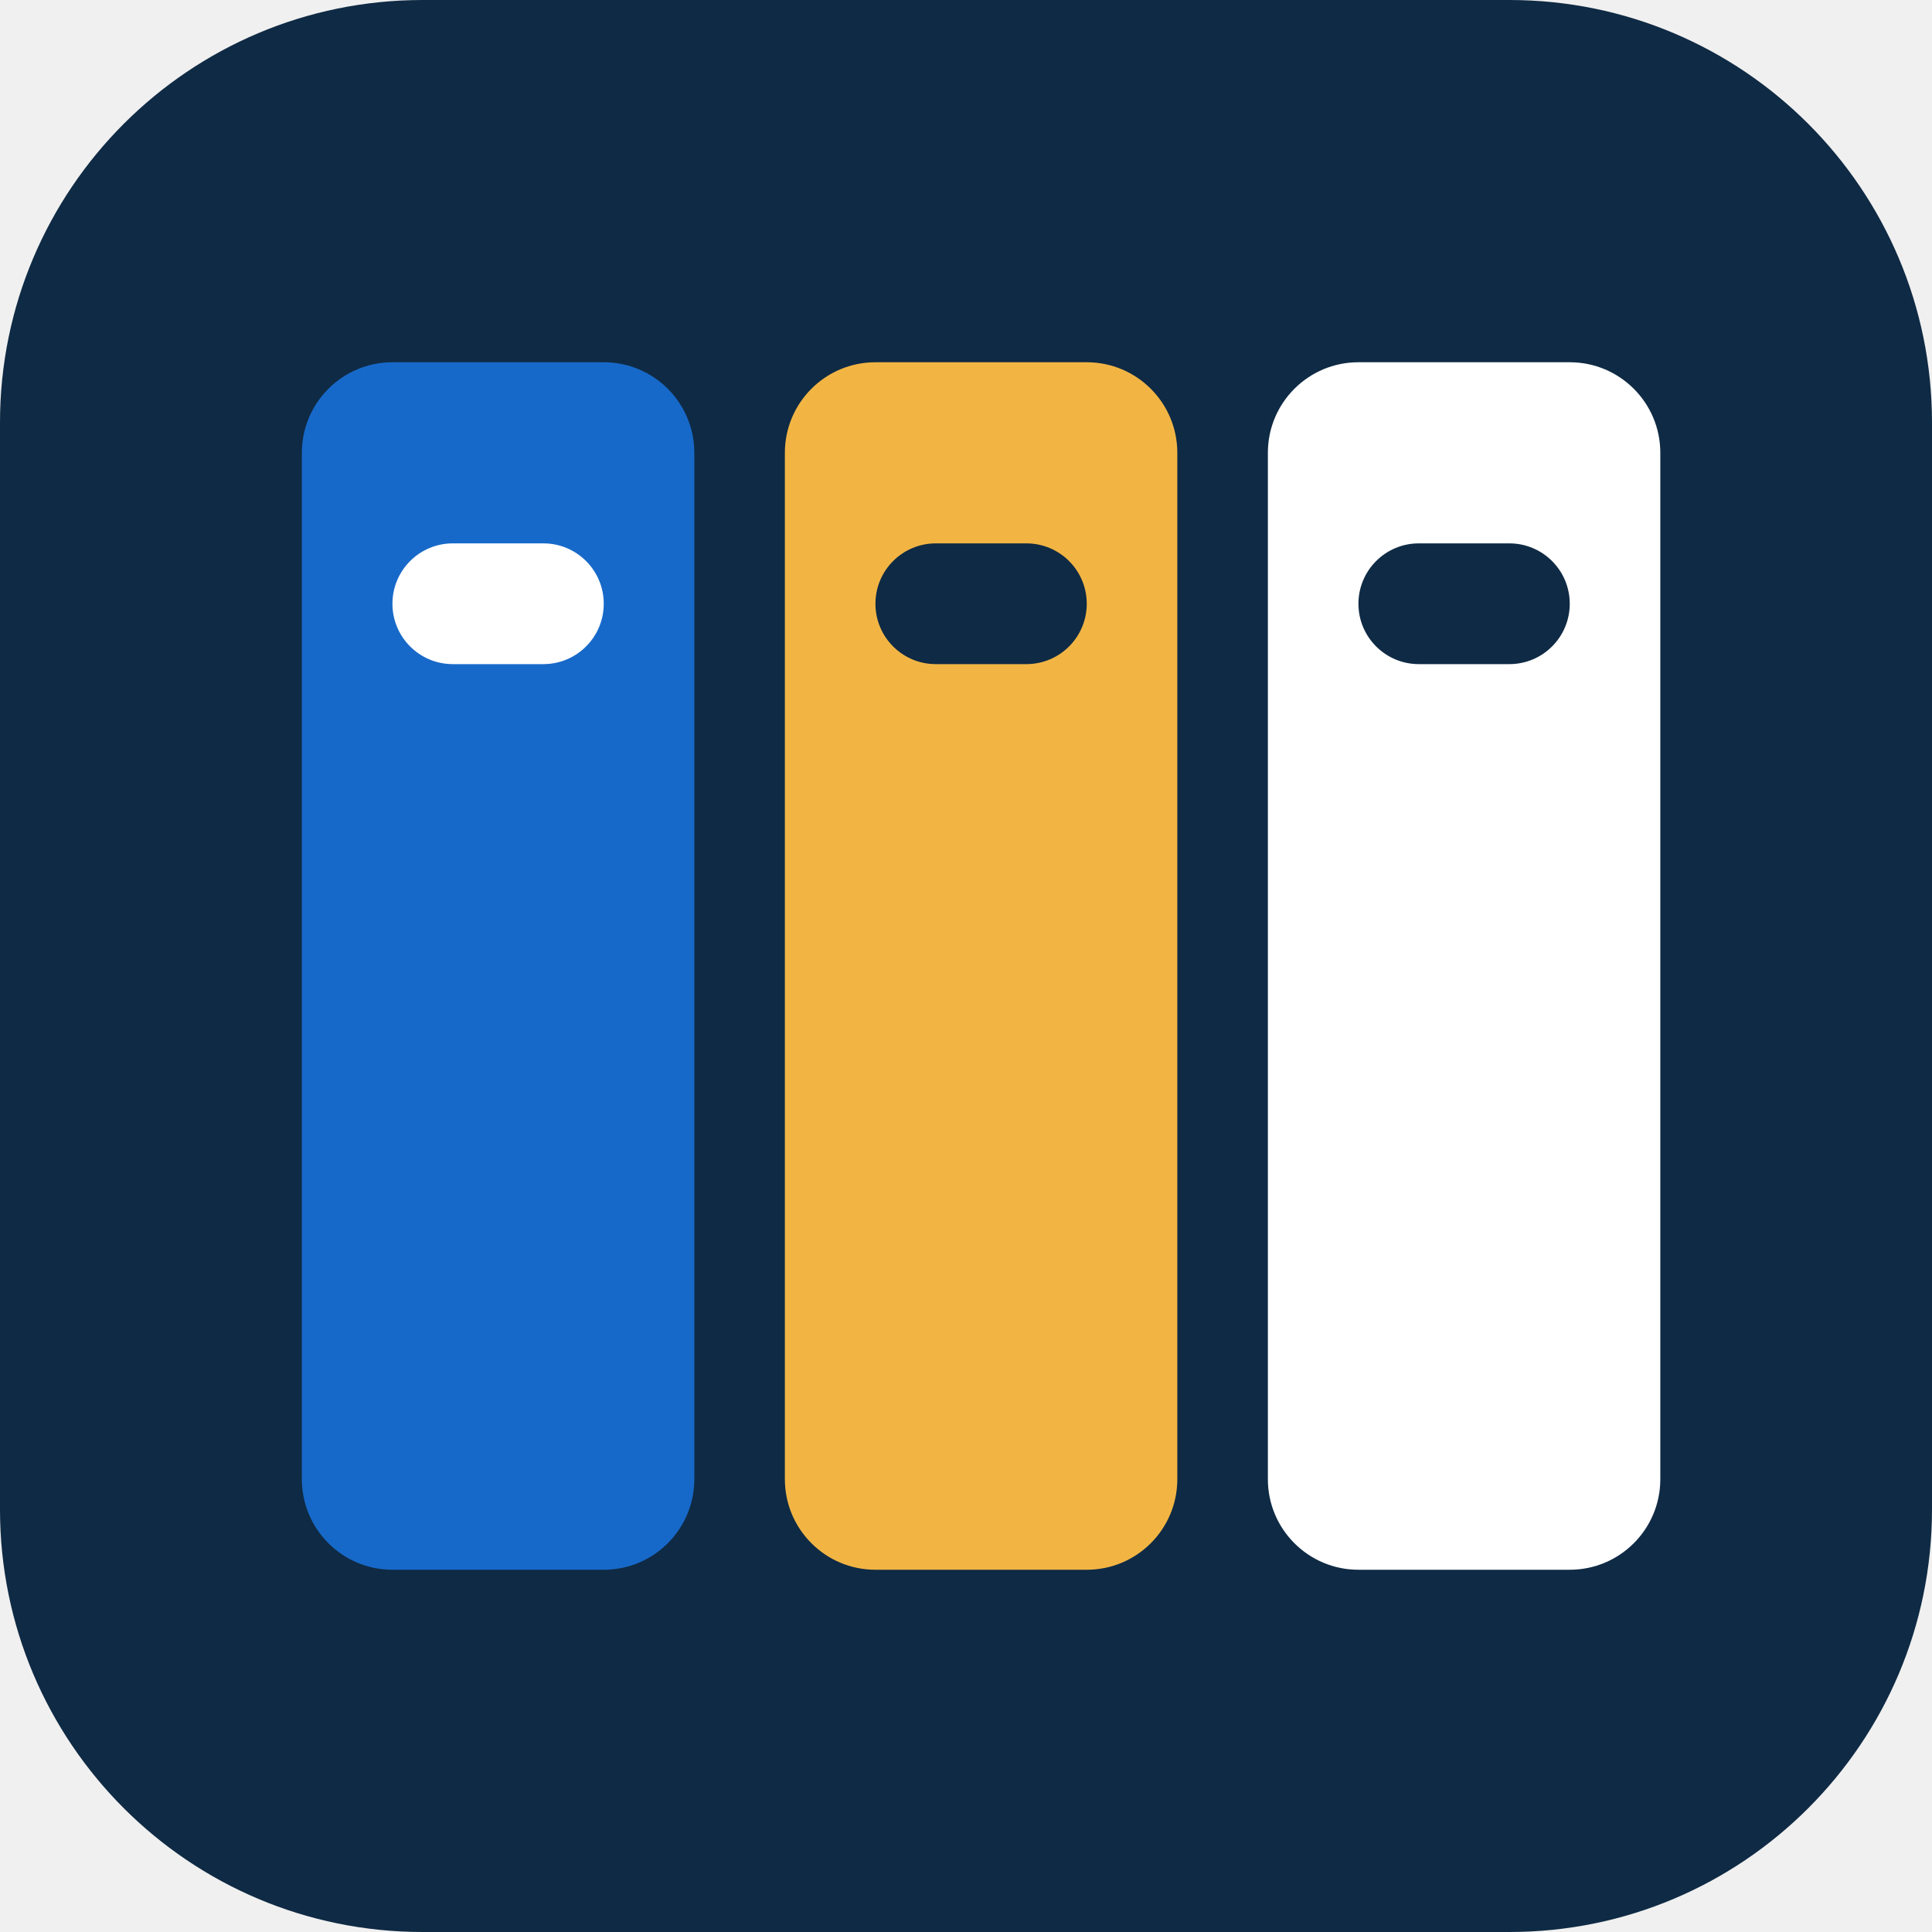
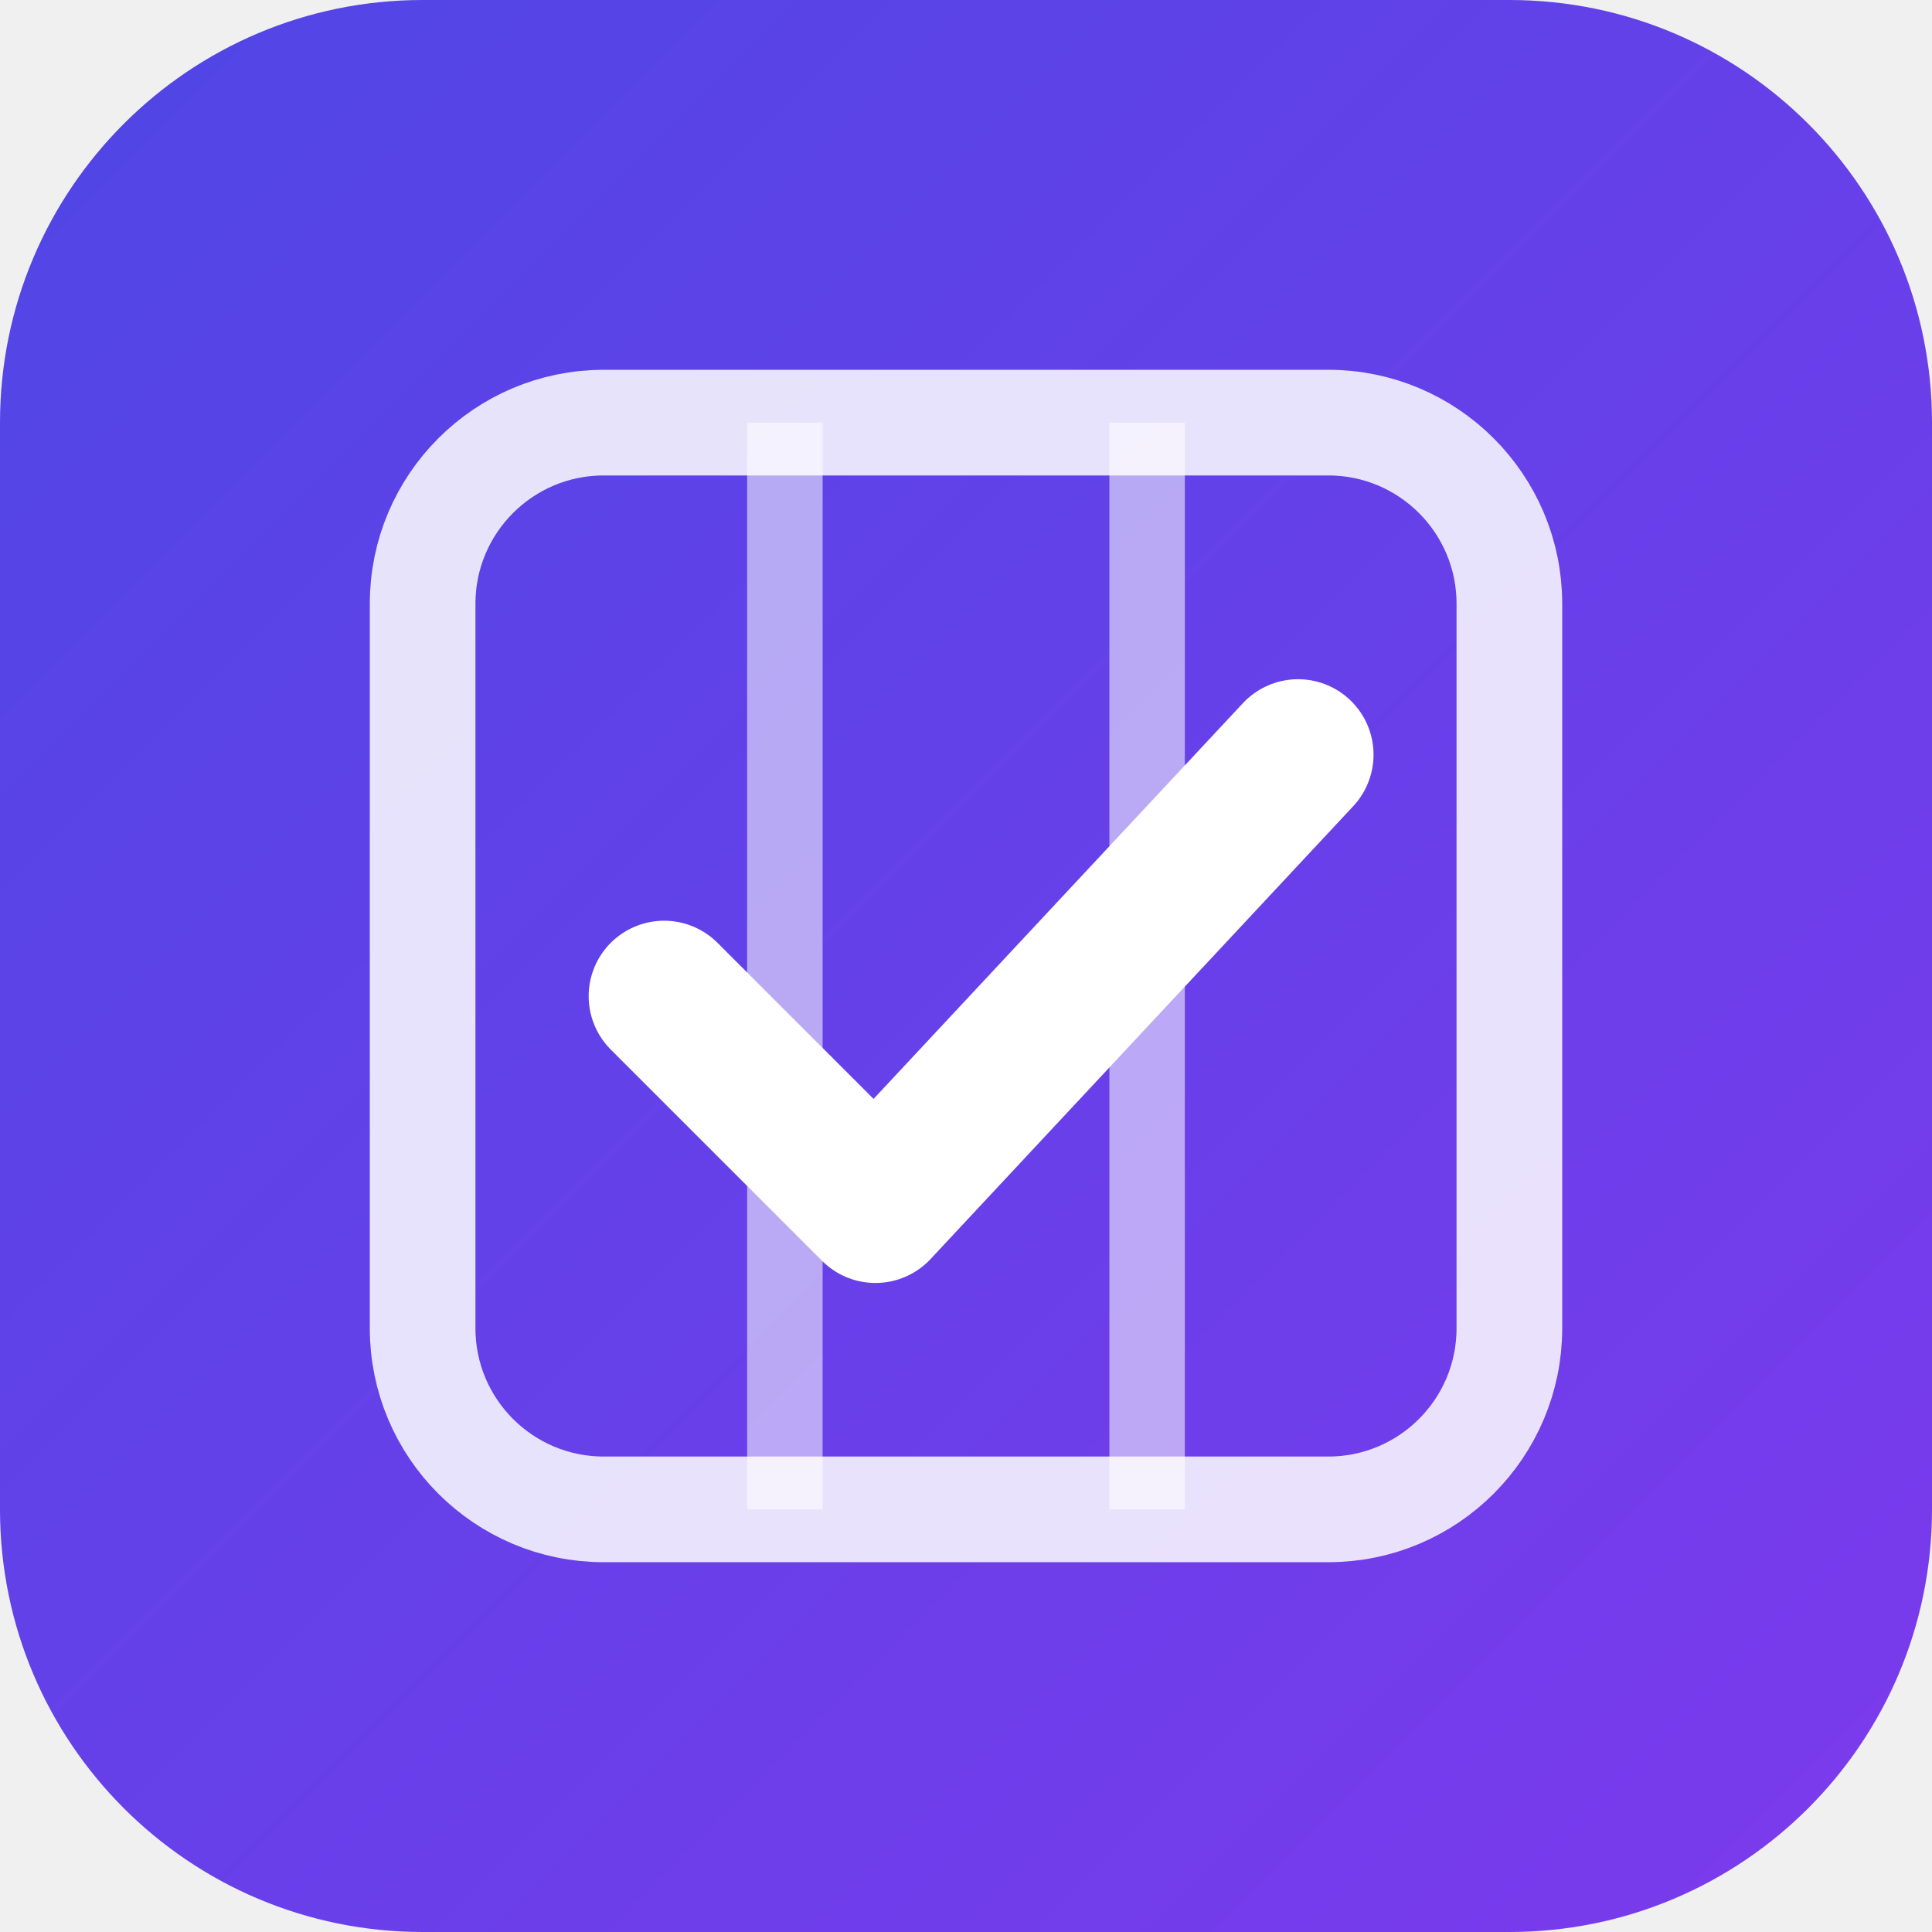
<svg xmlns="http://www.w3.org/2000/svg" viewBox="0 0 64 64" role="img" aria-label="TaskBoard">
-   <rect width="64" height="64" rx="14" fill="#0f2a44" />
-   <rect x="10" y="12" width="13" height="40" rx="3" fill="#1769c9" />
-   <rect x="26" y="12" width="13" height="40" rx="3" fill="#f2b544" />
-   <rect x="42" y="12" width="13" height="40" rx="3" fill="#ffffff" />
-   <rect x="13" y="18" width="7" height="4" rx="2" fill="#ffffff" />
-   <rect x="29" y="18" width="7" height="4" rx="2" fill="#0f2a44" />
-   <rect x="45" y="18" width="7" height="4" rx="2" fill="#0f2a44" />
+   <defs>
+     <linearGradient id="tb-grad" x1="0" y1="0" x2="1" y2="1">
+       <stop offset="0%" stop-color="#4f46e5" />
+       <stop offset="100%" stop-color="#7c3aed" />
+     </linearGradient>
+   </defs>
+   <rect width="64" height="64" rx="14" fill="url(#tb-grad)" />
+   <rect x="14" y="14" width="36" height="36" rx="6" fill="none" stroke="#ffffff" stroke-width="3.5" opacity="0.85" />
+   <line x1="26" y1="14" x2="26" y2="50" stroke="#ffffff" stroke-width="2.5" opacity="0.55" />
+   <line x1="38" y1="14" x2="38" y2="50" stroke="#ffffff" stroke-width="2.5" opacity="0.55" />
+   <path d="M22 33 L29 40 L43 25" fill="none" stroke="#ffffff" stroke-width="5" stroke-linecap="round" stroke-linejoin="round" />
</svg>
